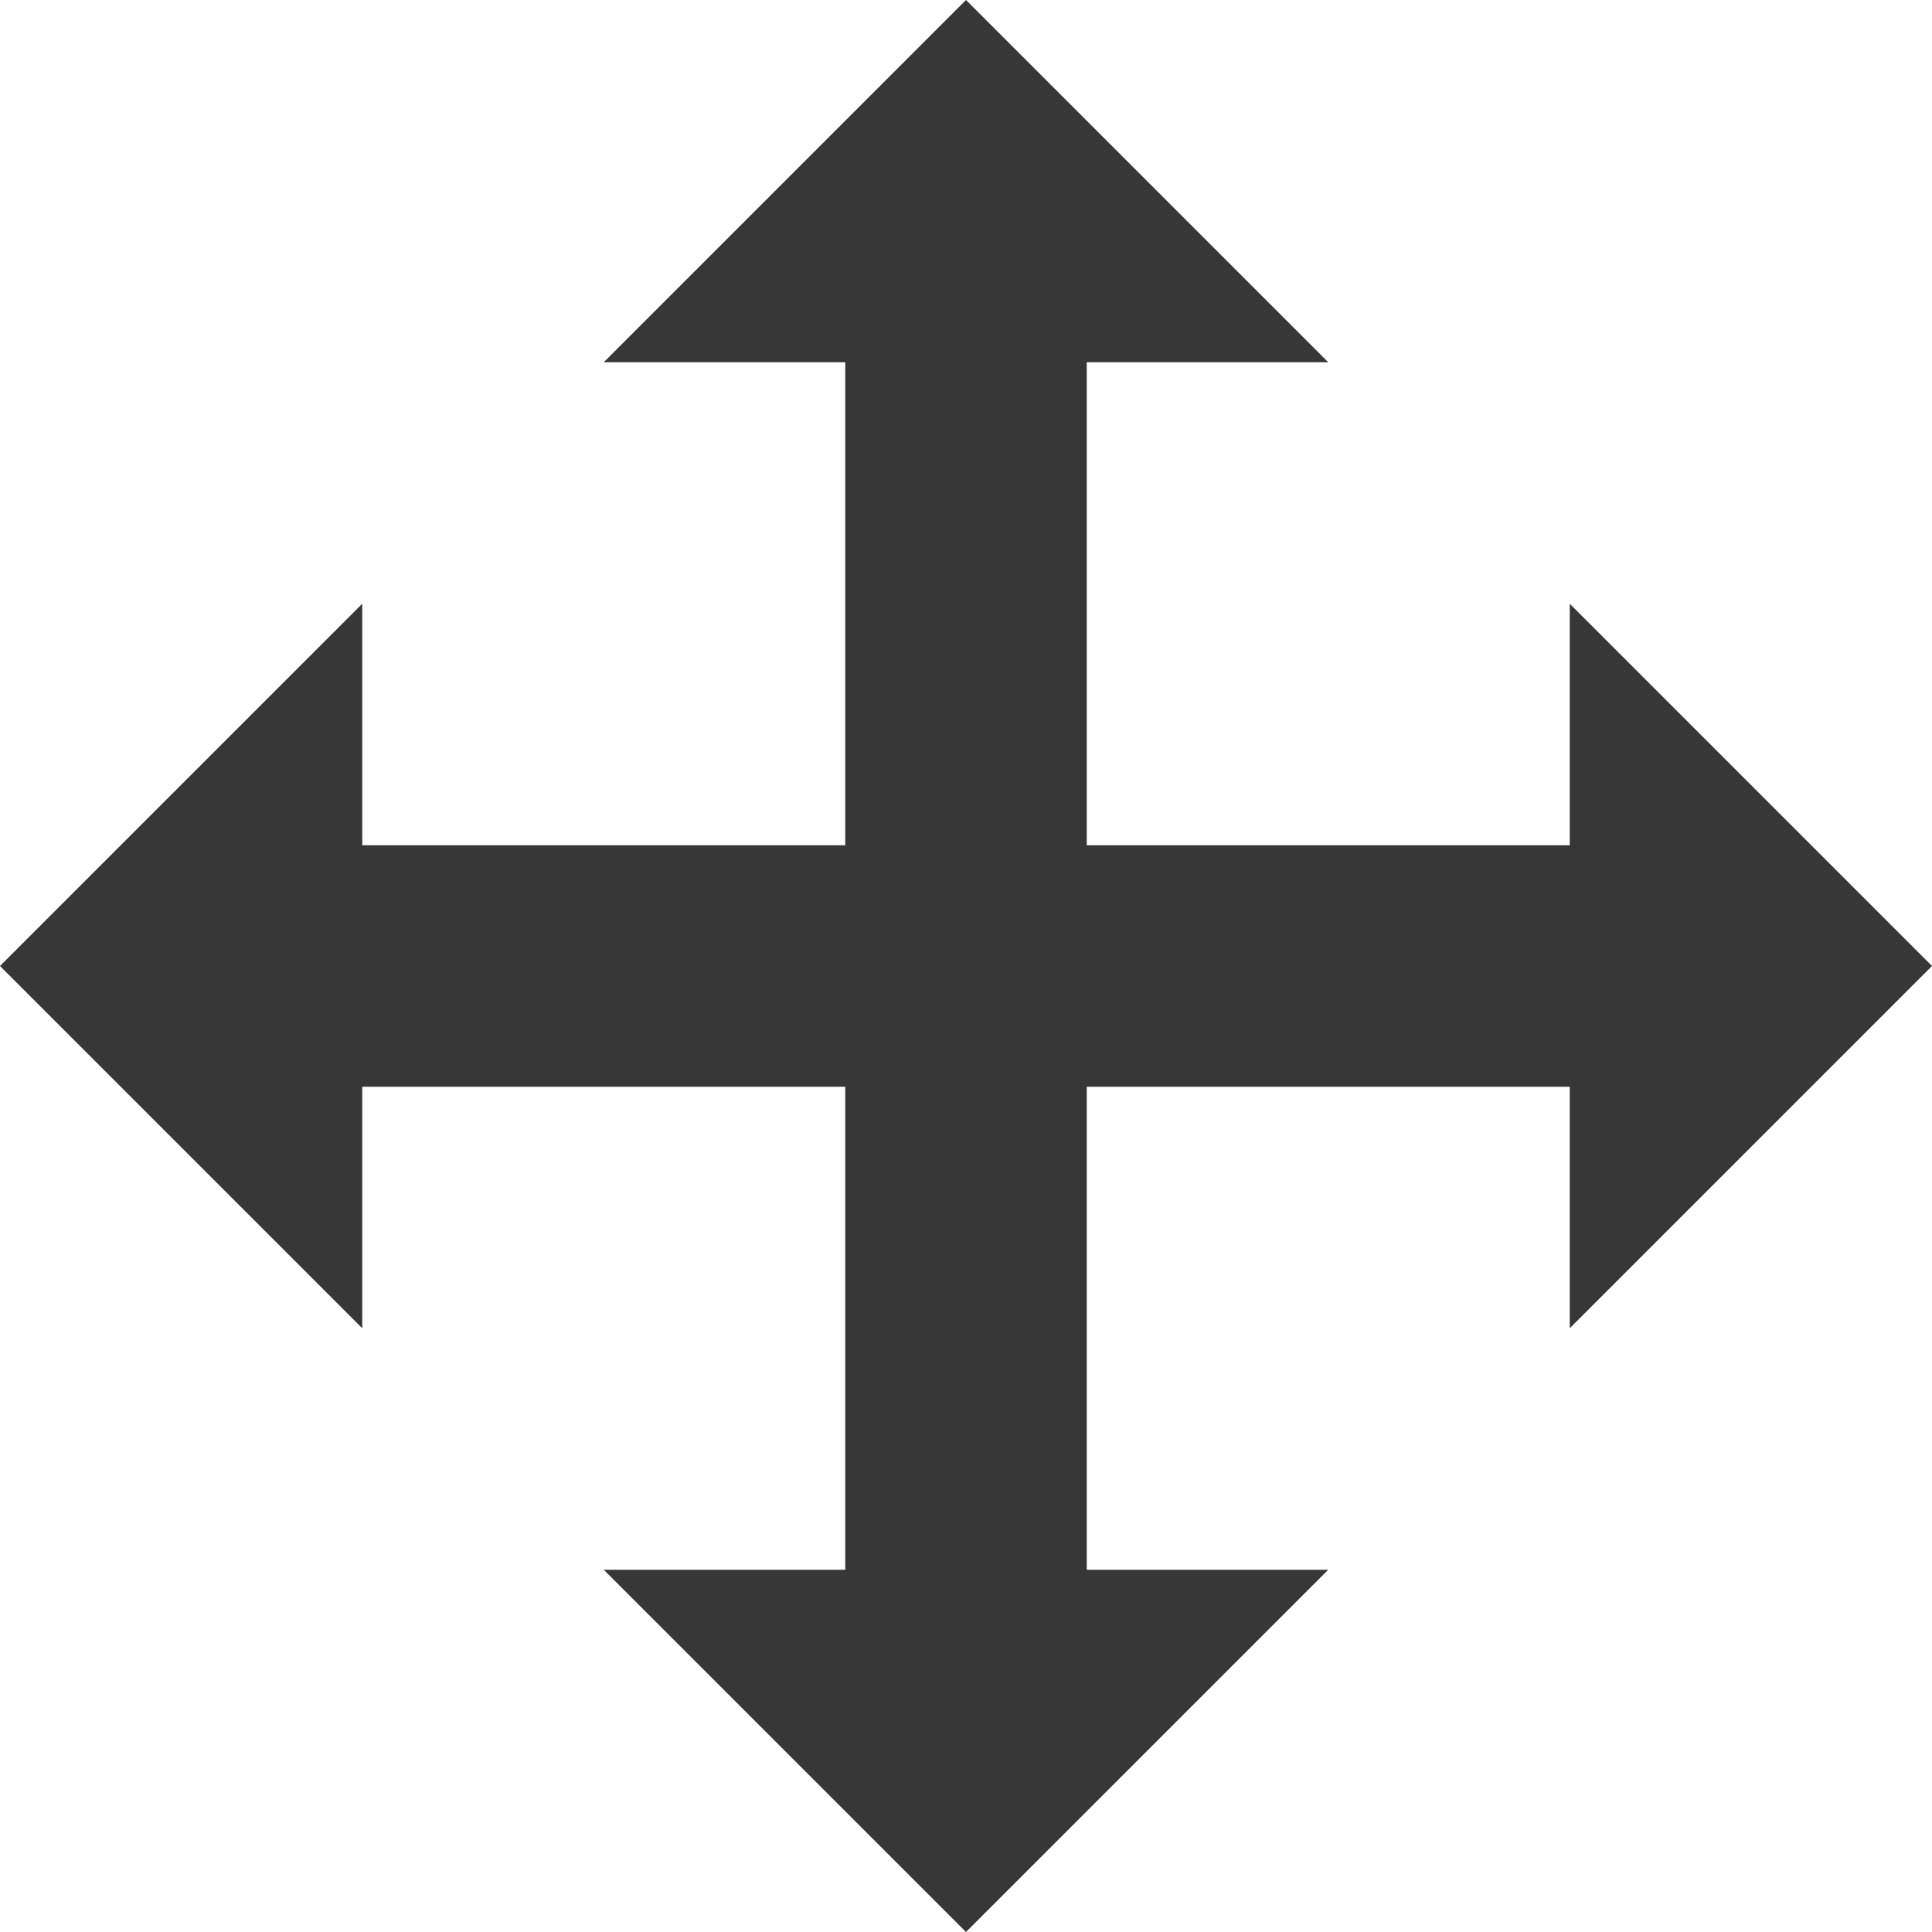
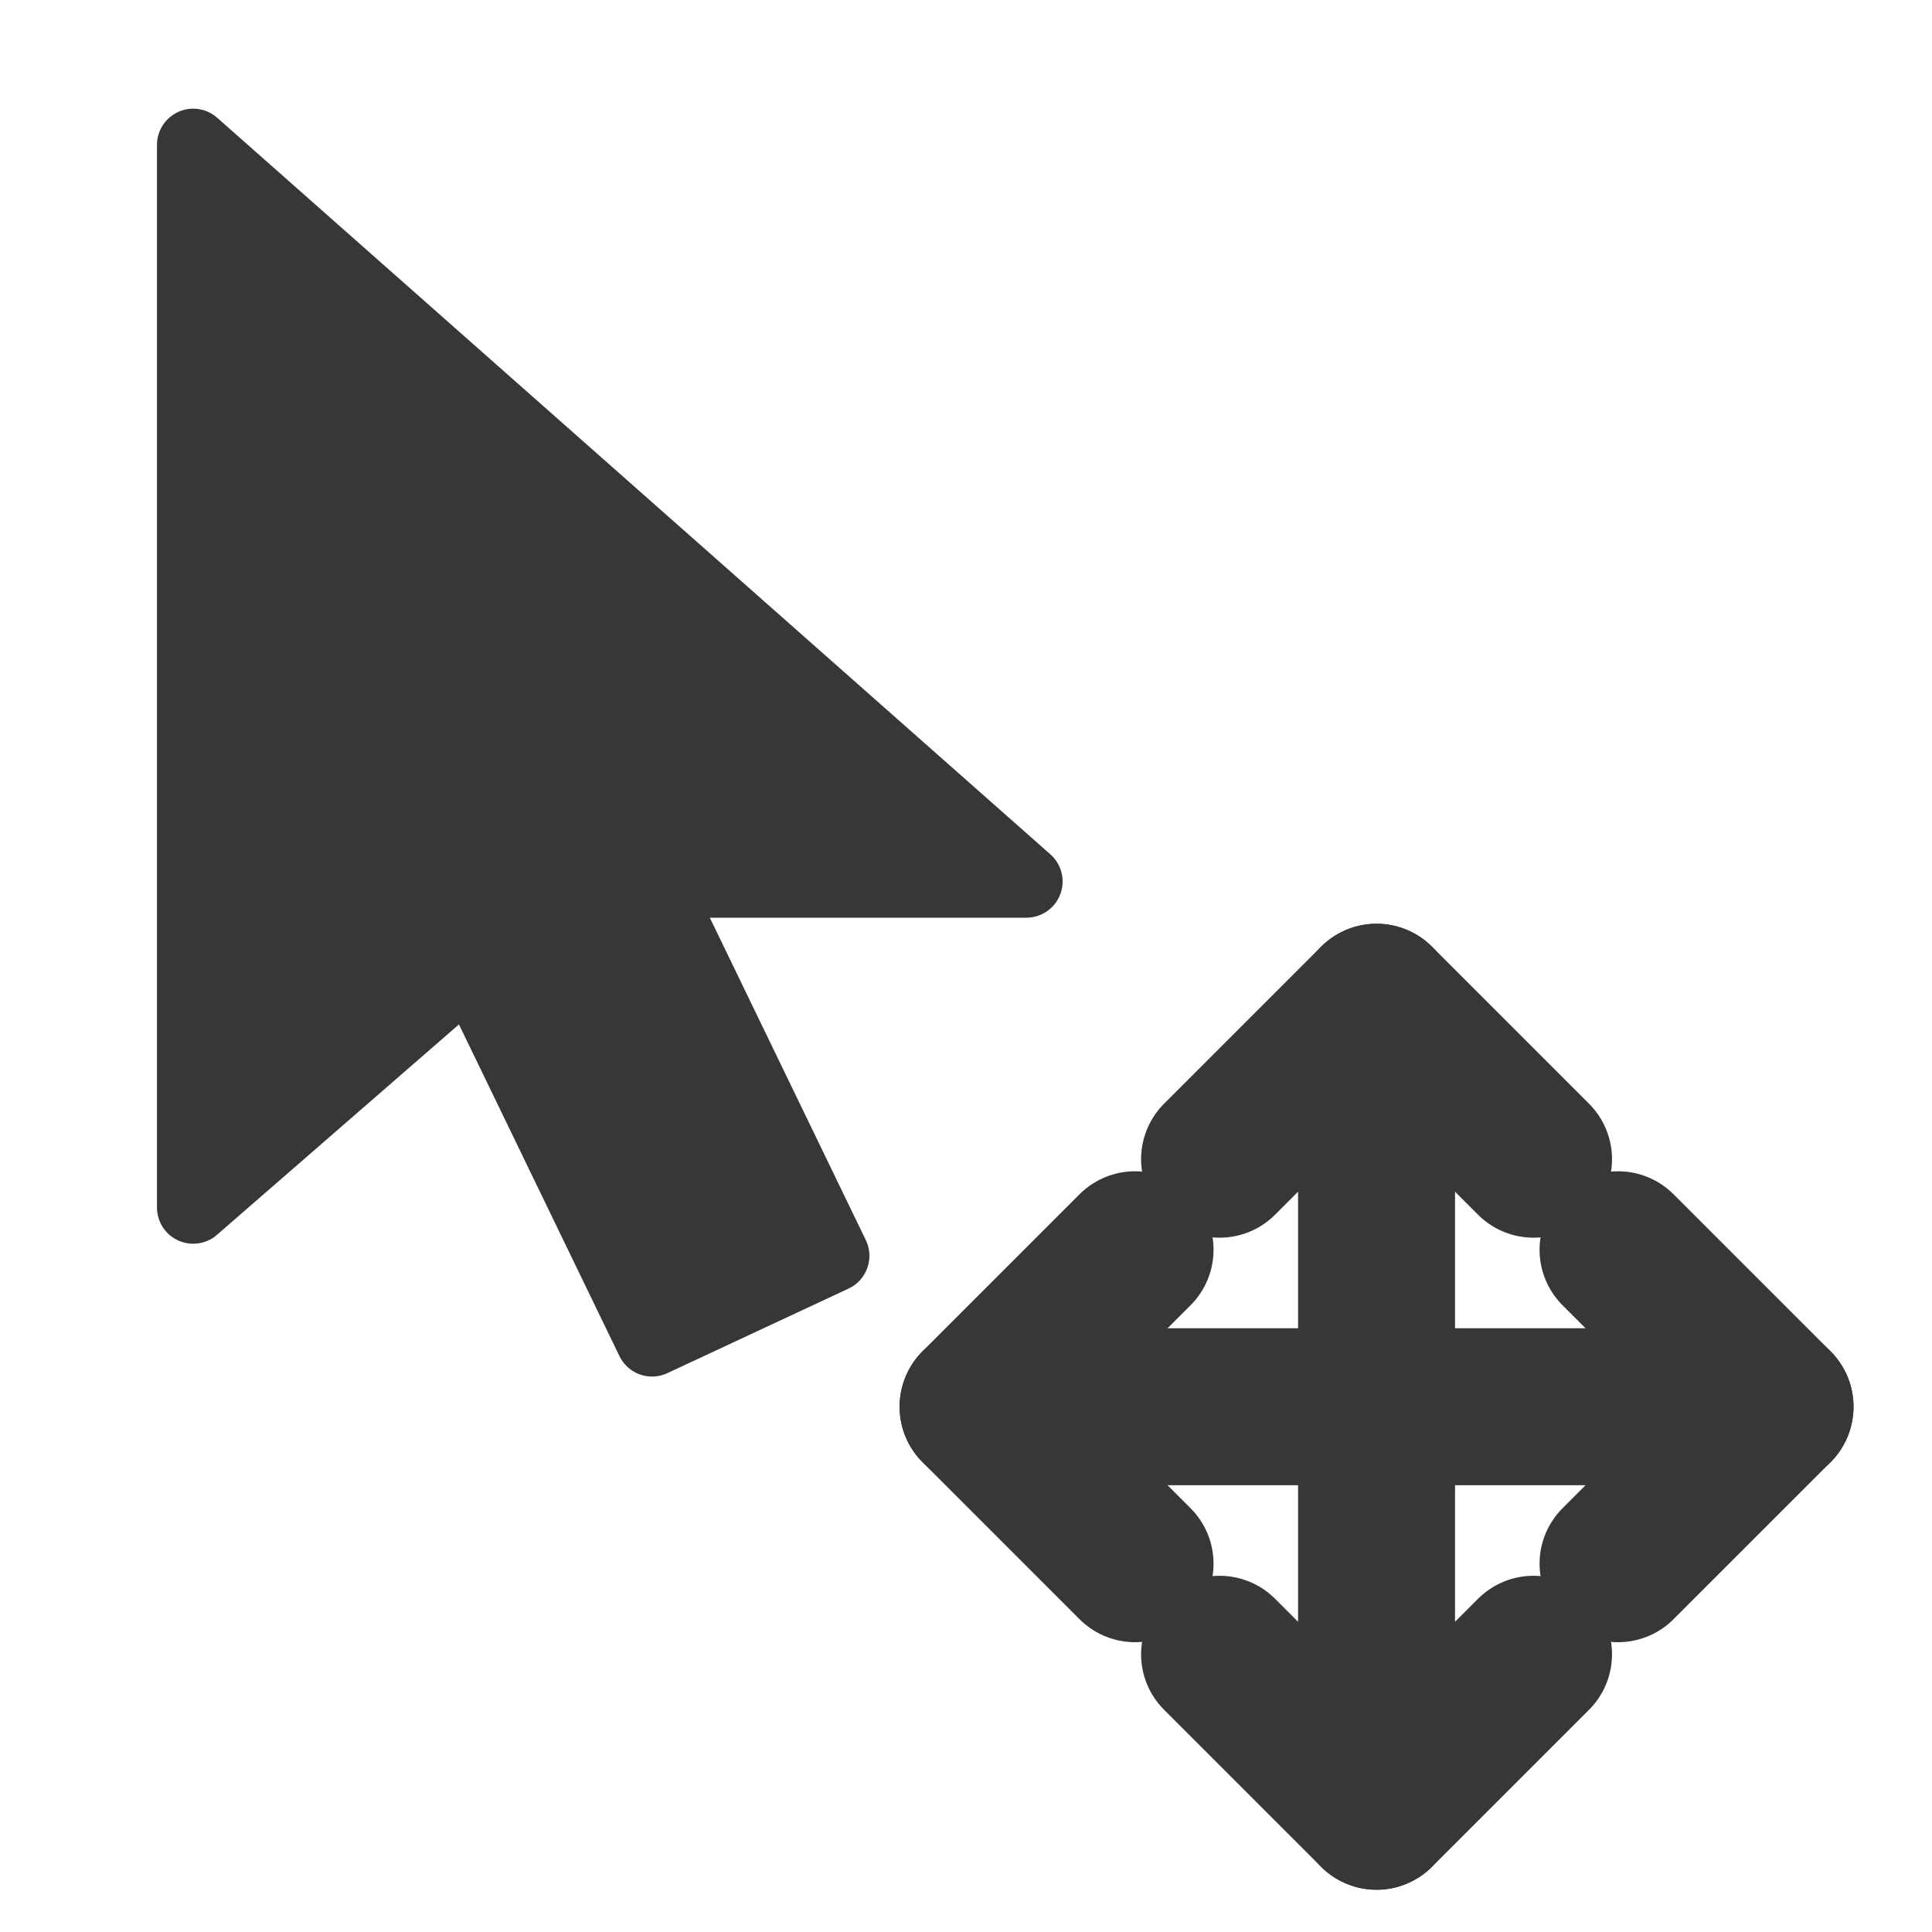
- <svg xmlns="http://www.w3.org/2000/svg" height="16" width="16" version="1.1" viewBox="0 0 16 16" data-name="Layer 2" id="Layer_2">
-   <defs id="defs4">
-     <style id="style2">.cls-1,.cls-2{fill:#cacaca}.cls-2{fill-rule:evenodd}</style>
-   </defs>
-   <rect style="fill:#373737;stroke-width:.5;fill-opacity:1" id="rect6" height="2" width="6" y="7" x="2" class="cls-1" />
-   <polygon transform="scale(.5)" style="fill:#373737;fill-rule:evenodd;fill-opacity:1" id="polygon8" points="6,22 6,10 0,16" class="cls-2" />
-   <rect style="fill:#373737;stroke-width:.5;fill-opacity:1" id="rect10" transform="rotate(-90)" height="2" width="6" y="7" x="-14" class="cls-1" />
-   <polygon transform="scale(.5)" style="fill:#373737;fill-rule:evenodd;fill-opacity:1" id="polygon12" points="22,26 10,26 16,32" class="cls-2" />
-   <rect style="fill:#373737;stroke-width:.5;fill-opacity:1" id="rect14" transform="scale(-1)" height="2" width="6" y="-9" x="-14" class="cls-1" />
-   <polygon transform="scale(.5)" style="fill:#373737;fill-rule:evenodd;fill-opacity:1" id="polygon16" points="26,10 26,22 32,16" class="cls-2" />
-   <rect style="fill:#373737;stroke-width:.5;fill-opacity:1" id="rect18" transform="rotate(90)" height="2" width="6" y="-9" x="2" class="cls-1" />
-   <polygon transform="scale(.5)" style="fill:#373737;fill-rule:evenodd;fill-opacity:1" id="polygon20" points="10,6 22,6 16,0" class="cls-2" />
+ <svg xmlns="http://www.w3.org/2000/svg" width="16" height="16" viewBox="0 0 16 16">
+   <g fill="#373737" stroke="#373737" stroke-linejoin="round" stroke-linecap="round">
+     <path d="M1.6 1.2 V10 L3.9 8 L5.4 11.1 L6.9 10.4 L5.4 7.3 L8.5 7.3 Z" stroke-width="0.6" />
+     <g fill="none" stroke-width="1.3">
+       <path d="M11.4 8.3 V15 M8.1 11.65 H14.7" />
+       <path d="M10.1 9.6 L11.4 8.3 L12.7 9.6 M10.1 13.7 L11.4 15 L12.7 13.7 M9.4 10.35 L8.1 11.65 L9.4 12.95 M13.4 10.35 L14.7 11.65 L13.4 12.95" />
+     </g>
+   </g>
</svg>
